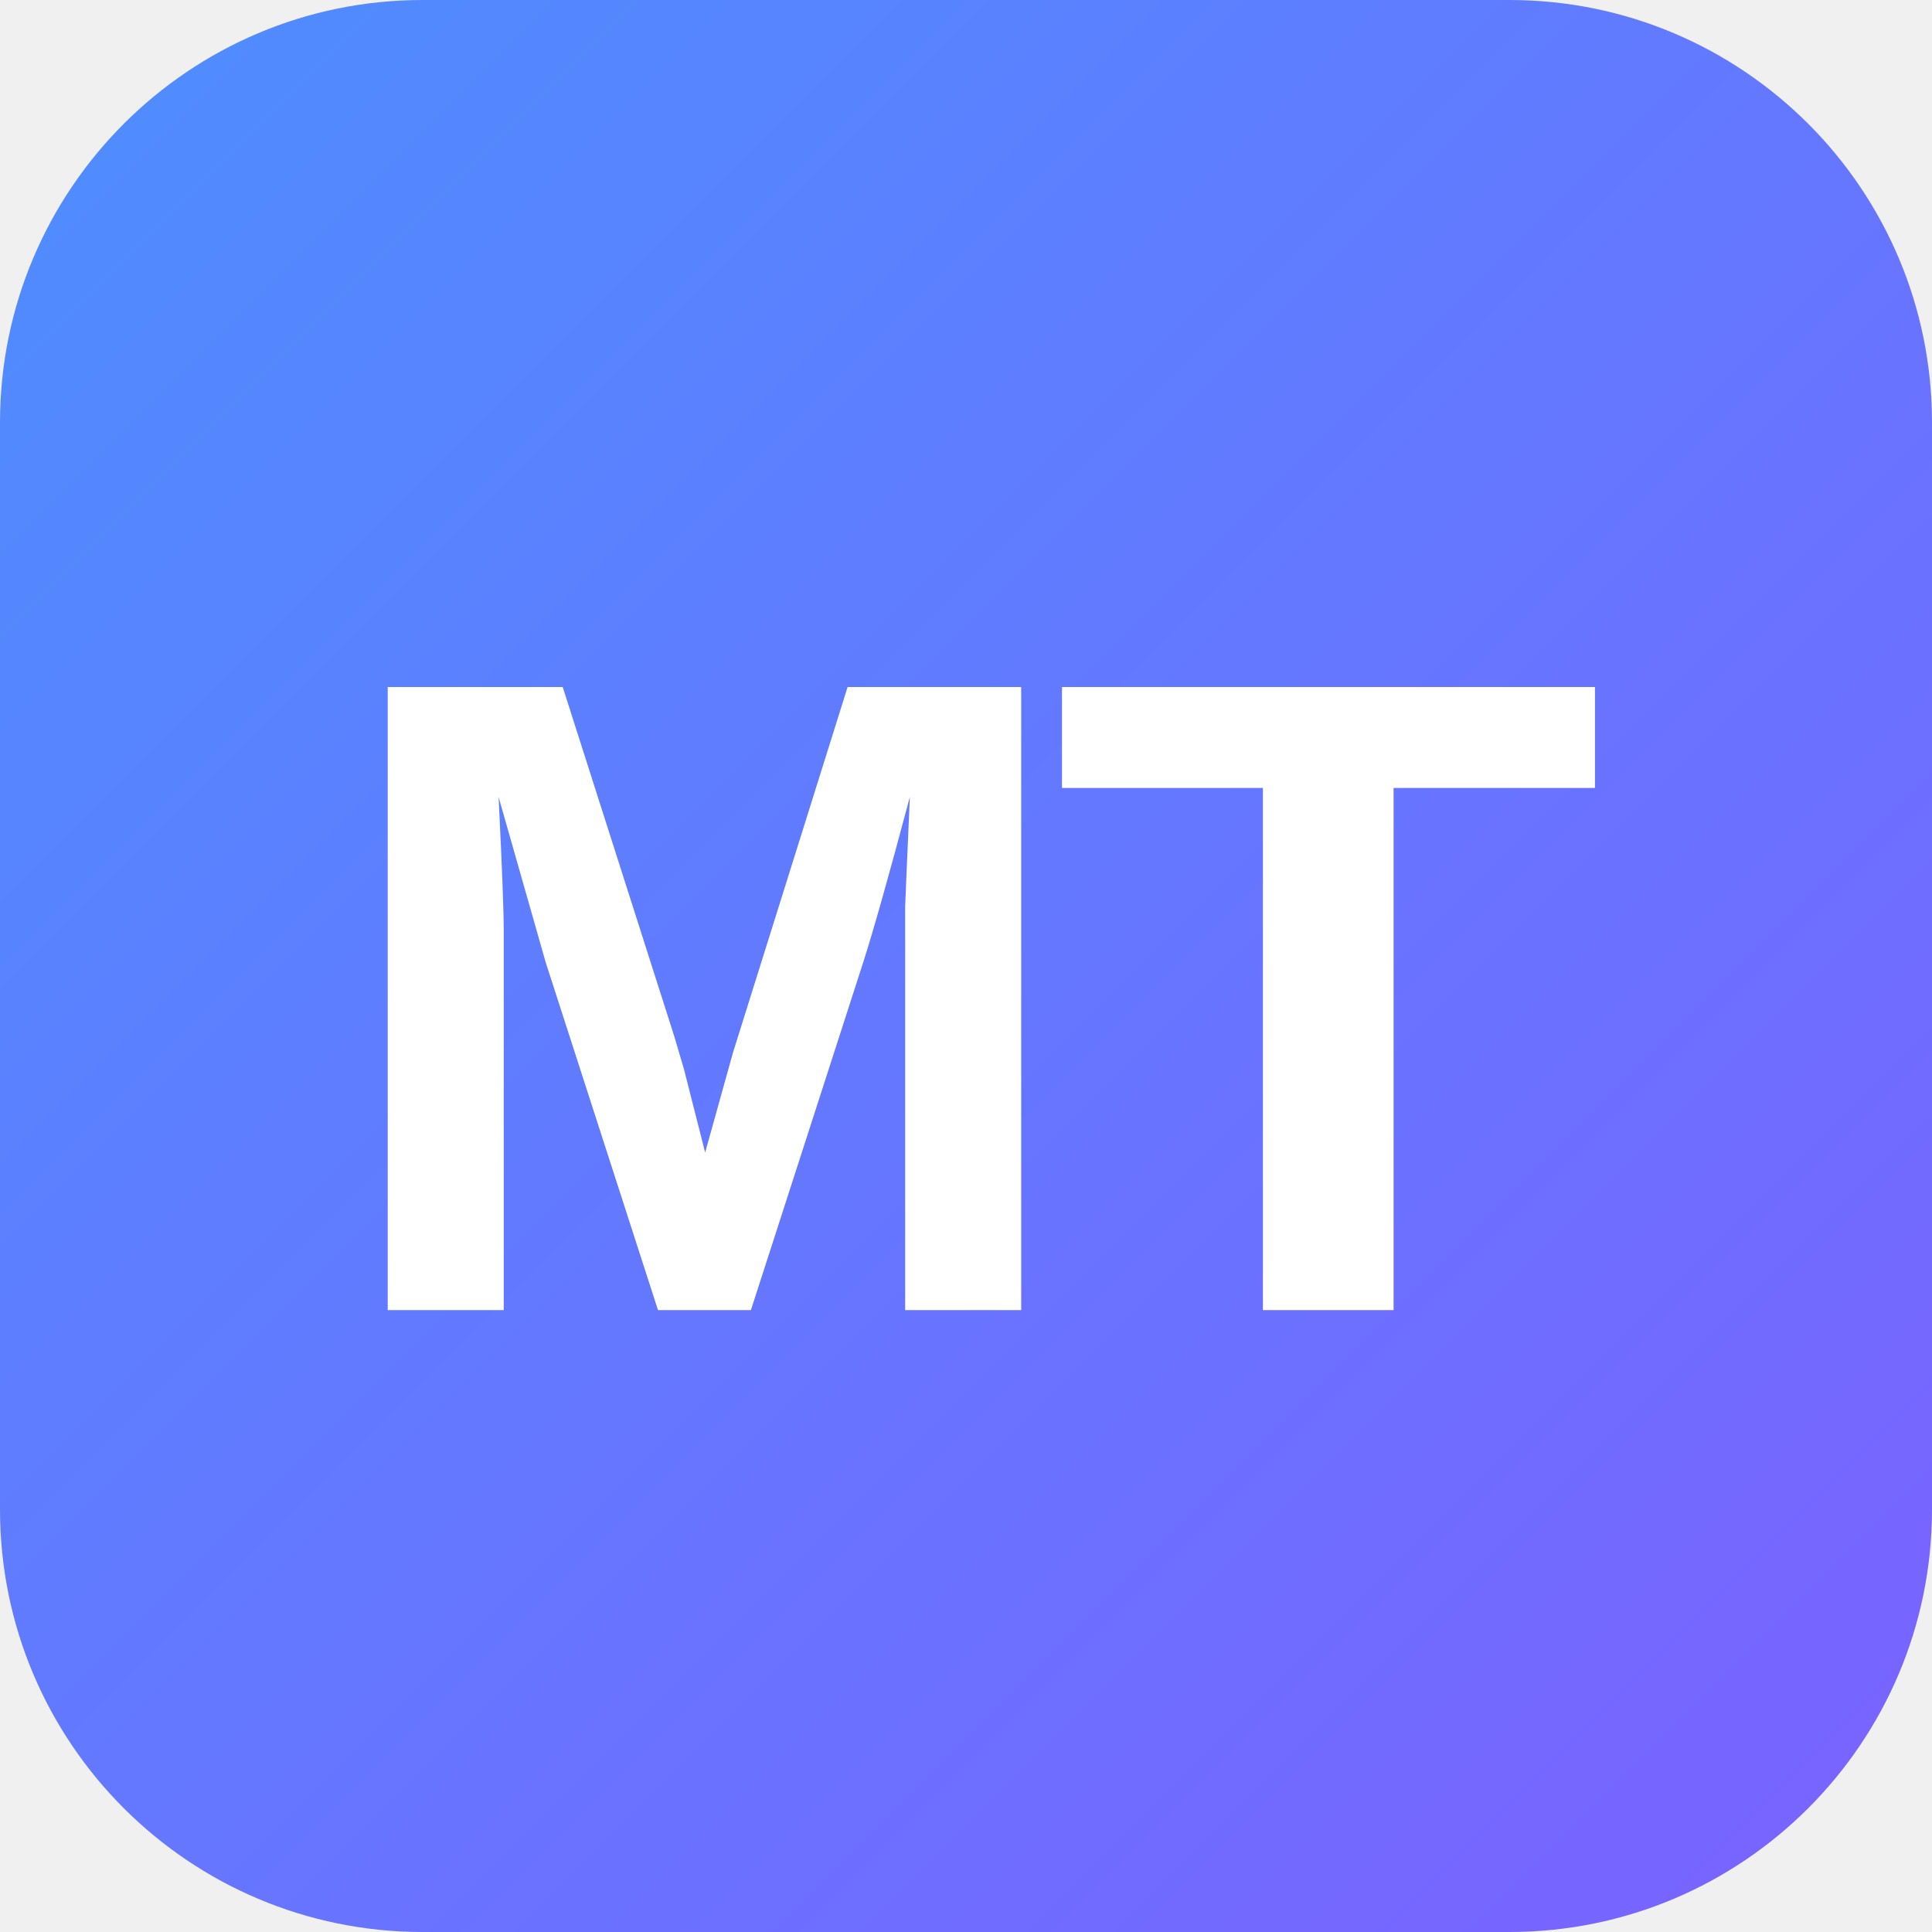
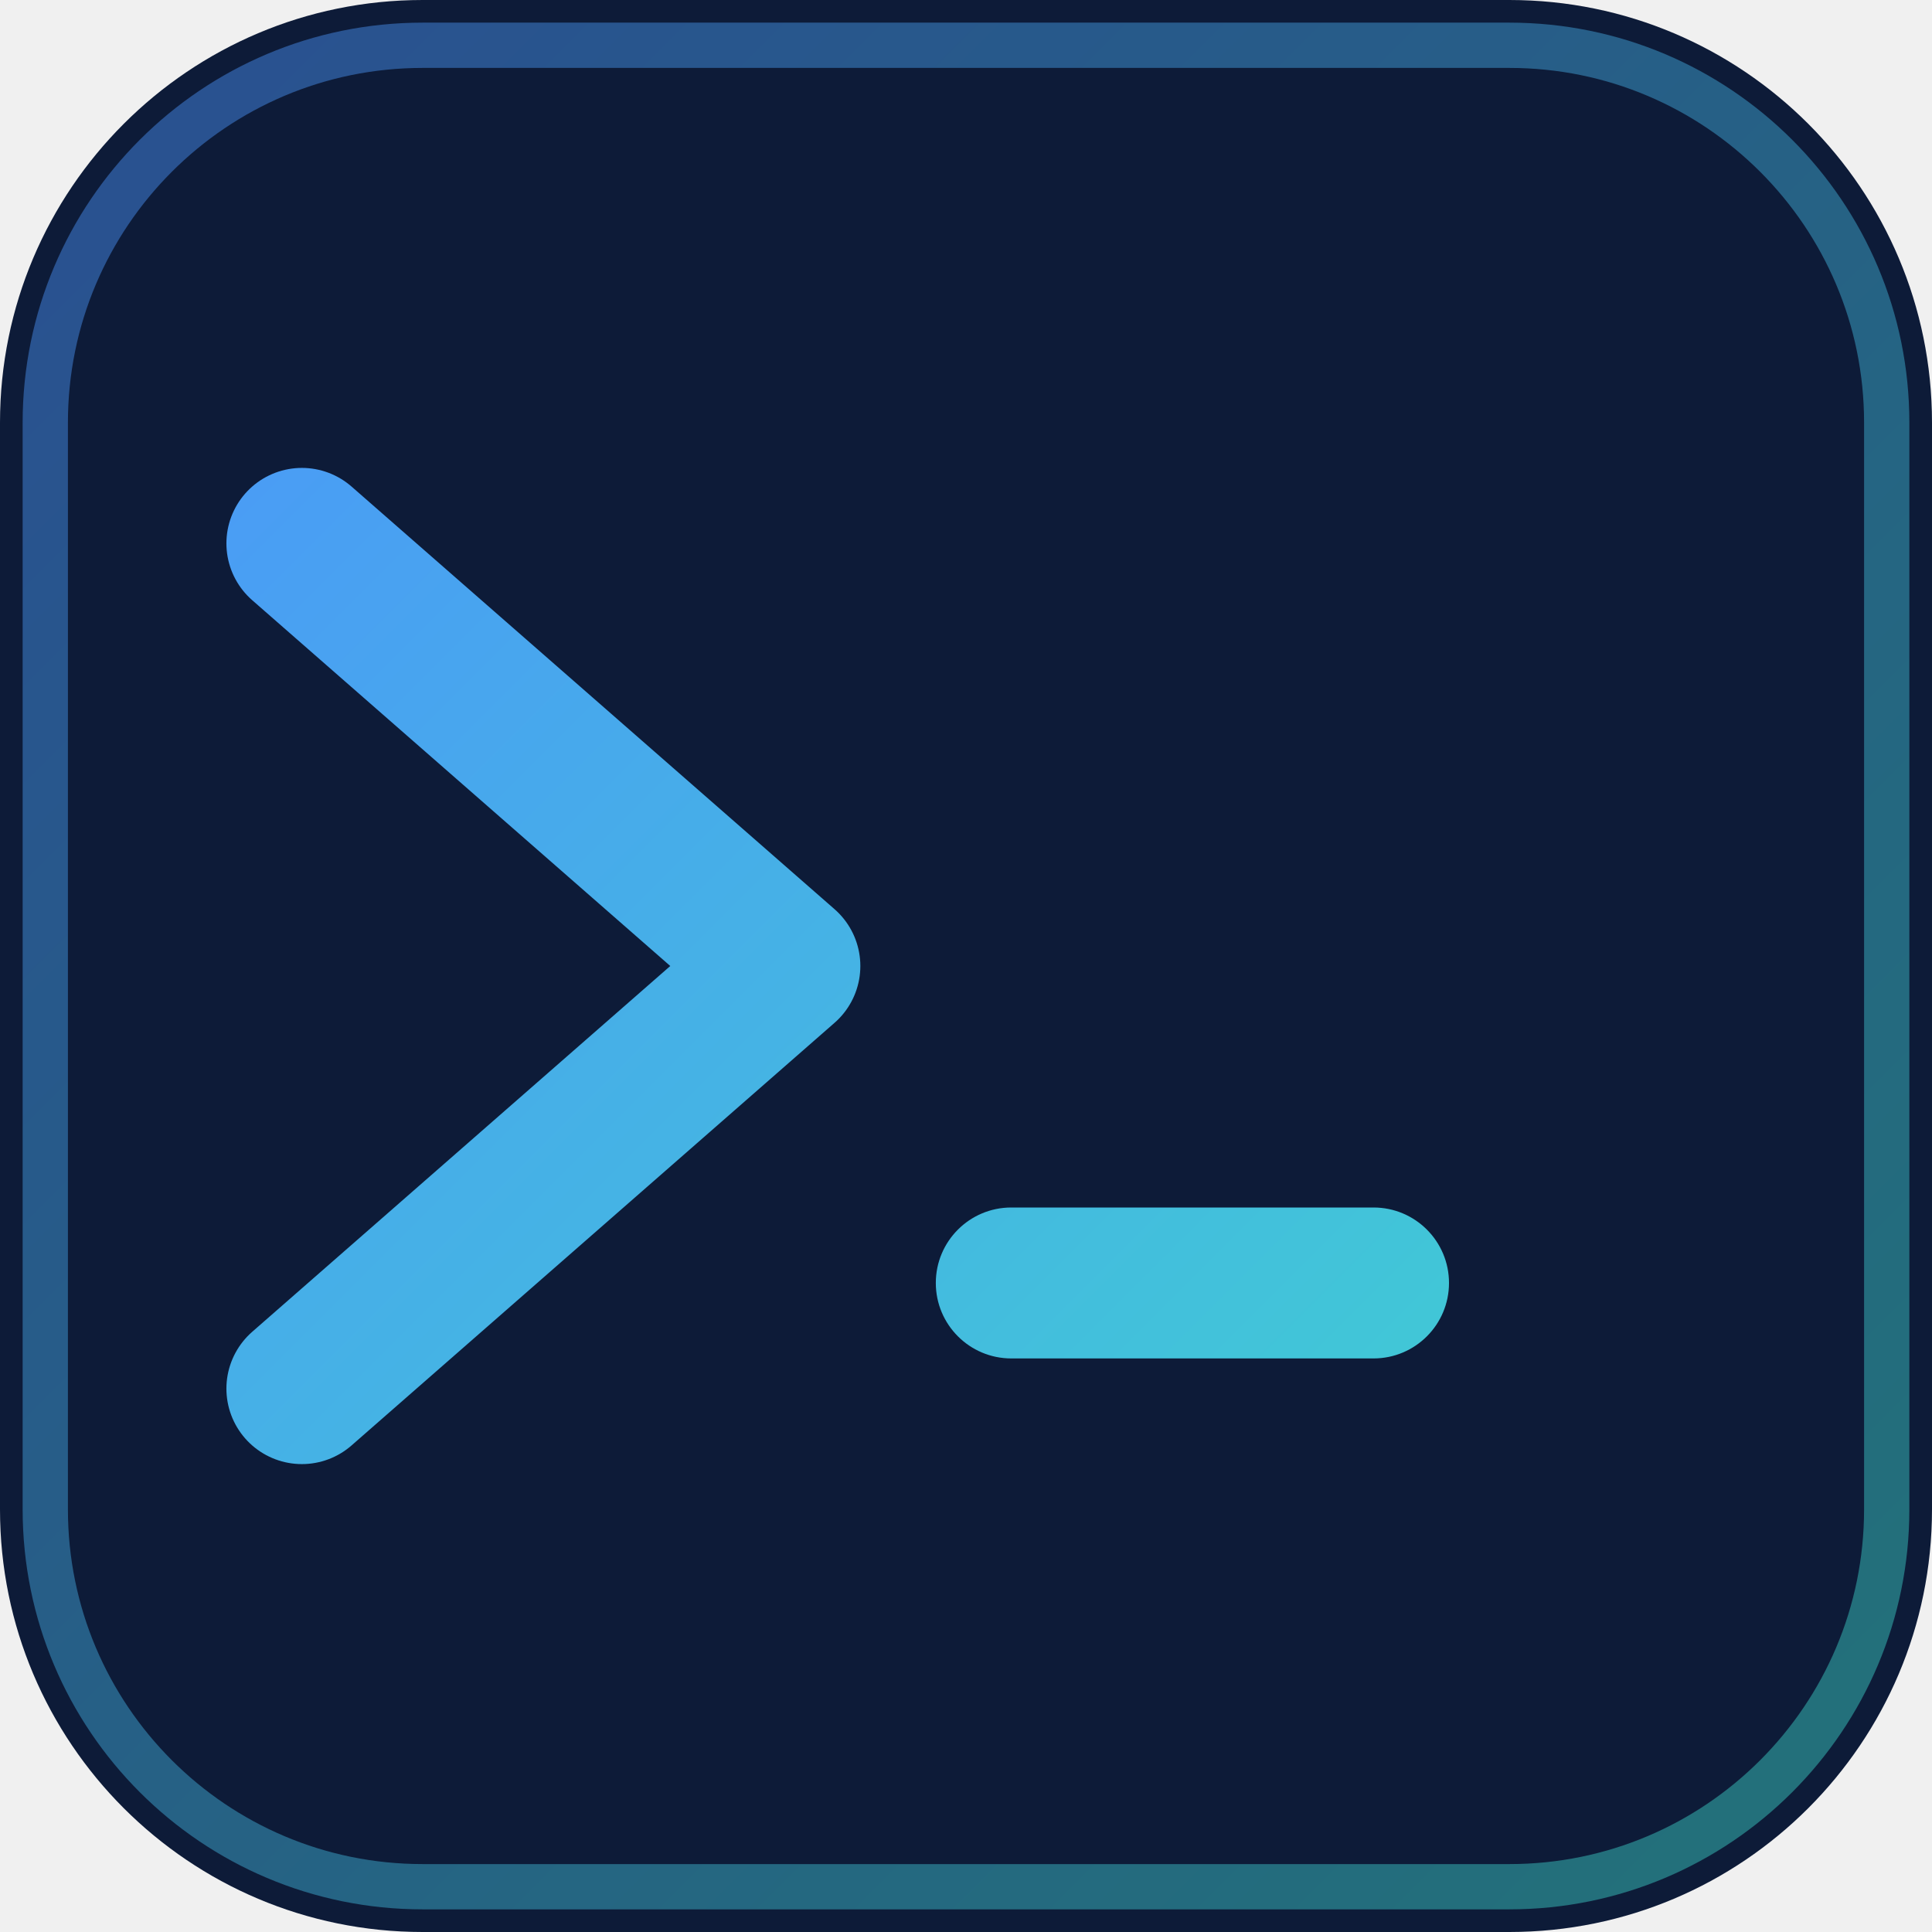
<svg xmlns="http://www.w3.org/2000/svg" width="64" height="64" viewBox="0 0 64 64">
  <defs>
    <linearGradient id="g" x1="0" y1="0" x2="64" y2="64" gradientUnits="userSpaceOnUse">
-       <stop offset="0" stop-color="#4d8eff" />
-       <stop offset="1" stop-color="#7b61ff" />
+       <stop offset="0%" stop-color="#4d8eff" />
+       <stop offset="100%" stop-color="#3cddc7" />
    </linearGradient>
  </defs>
-   <rect x="0" y="0" width="64" height="64" rx="14" fill="url(#g)" />
-   <text x="32" y="33" text-anchor="middle" dominant-baseline="central" font-family="Montserrat, Arial, Helvetica, sans-serif" font-weight="800" font-size="30" letter-spacing="-1" fill="#ffffff">MT</text>
+   <rect width="64" height="64" rx="14" fill="#0d1b38" />
+   <rect x="1.5" y="1.5" width="61" height="61" rx="12.5" fill="none" stroke="url(#g)" stroke-width="1.5" opacity="0.45" />
+   <polyline points="10,18 26,32 10,46" fill="none" stroke="url(#g)" stroke-width="5" stroke-linecap="round" stroke-linejoin="round" />
+   <rect x="31" y="40" width="17" height="5" rx="2.5" fill="url(#g)" />
</svg>
